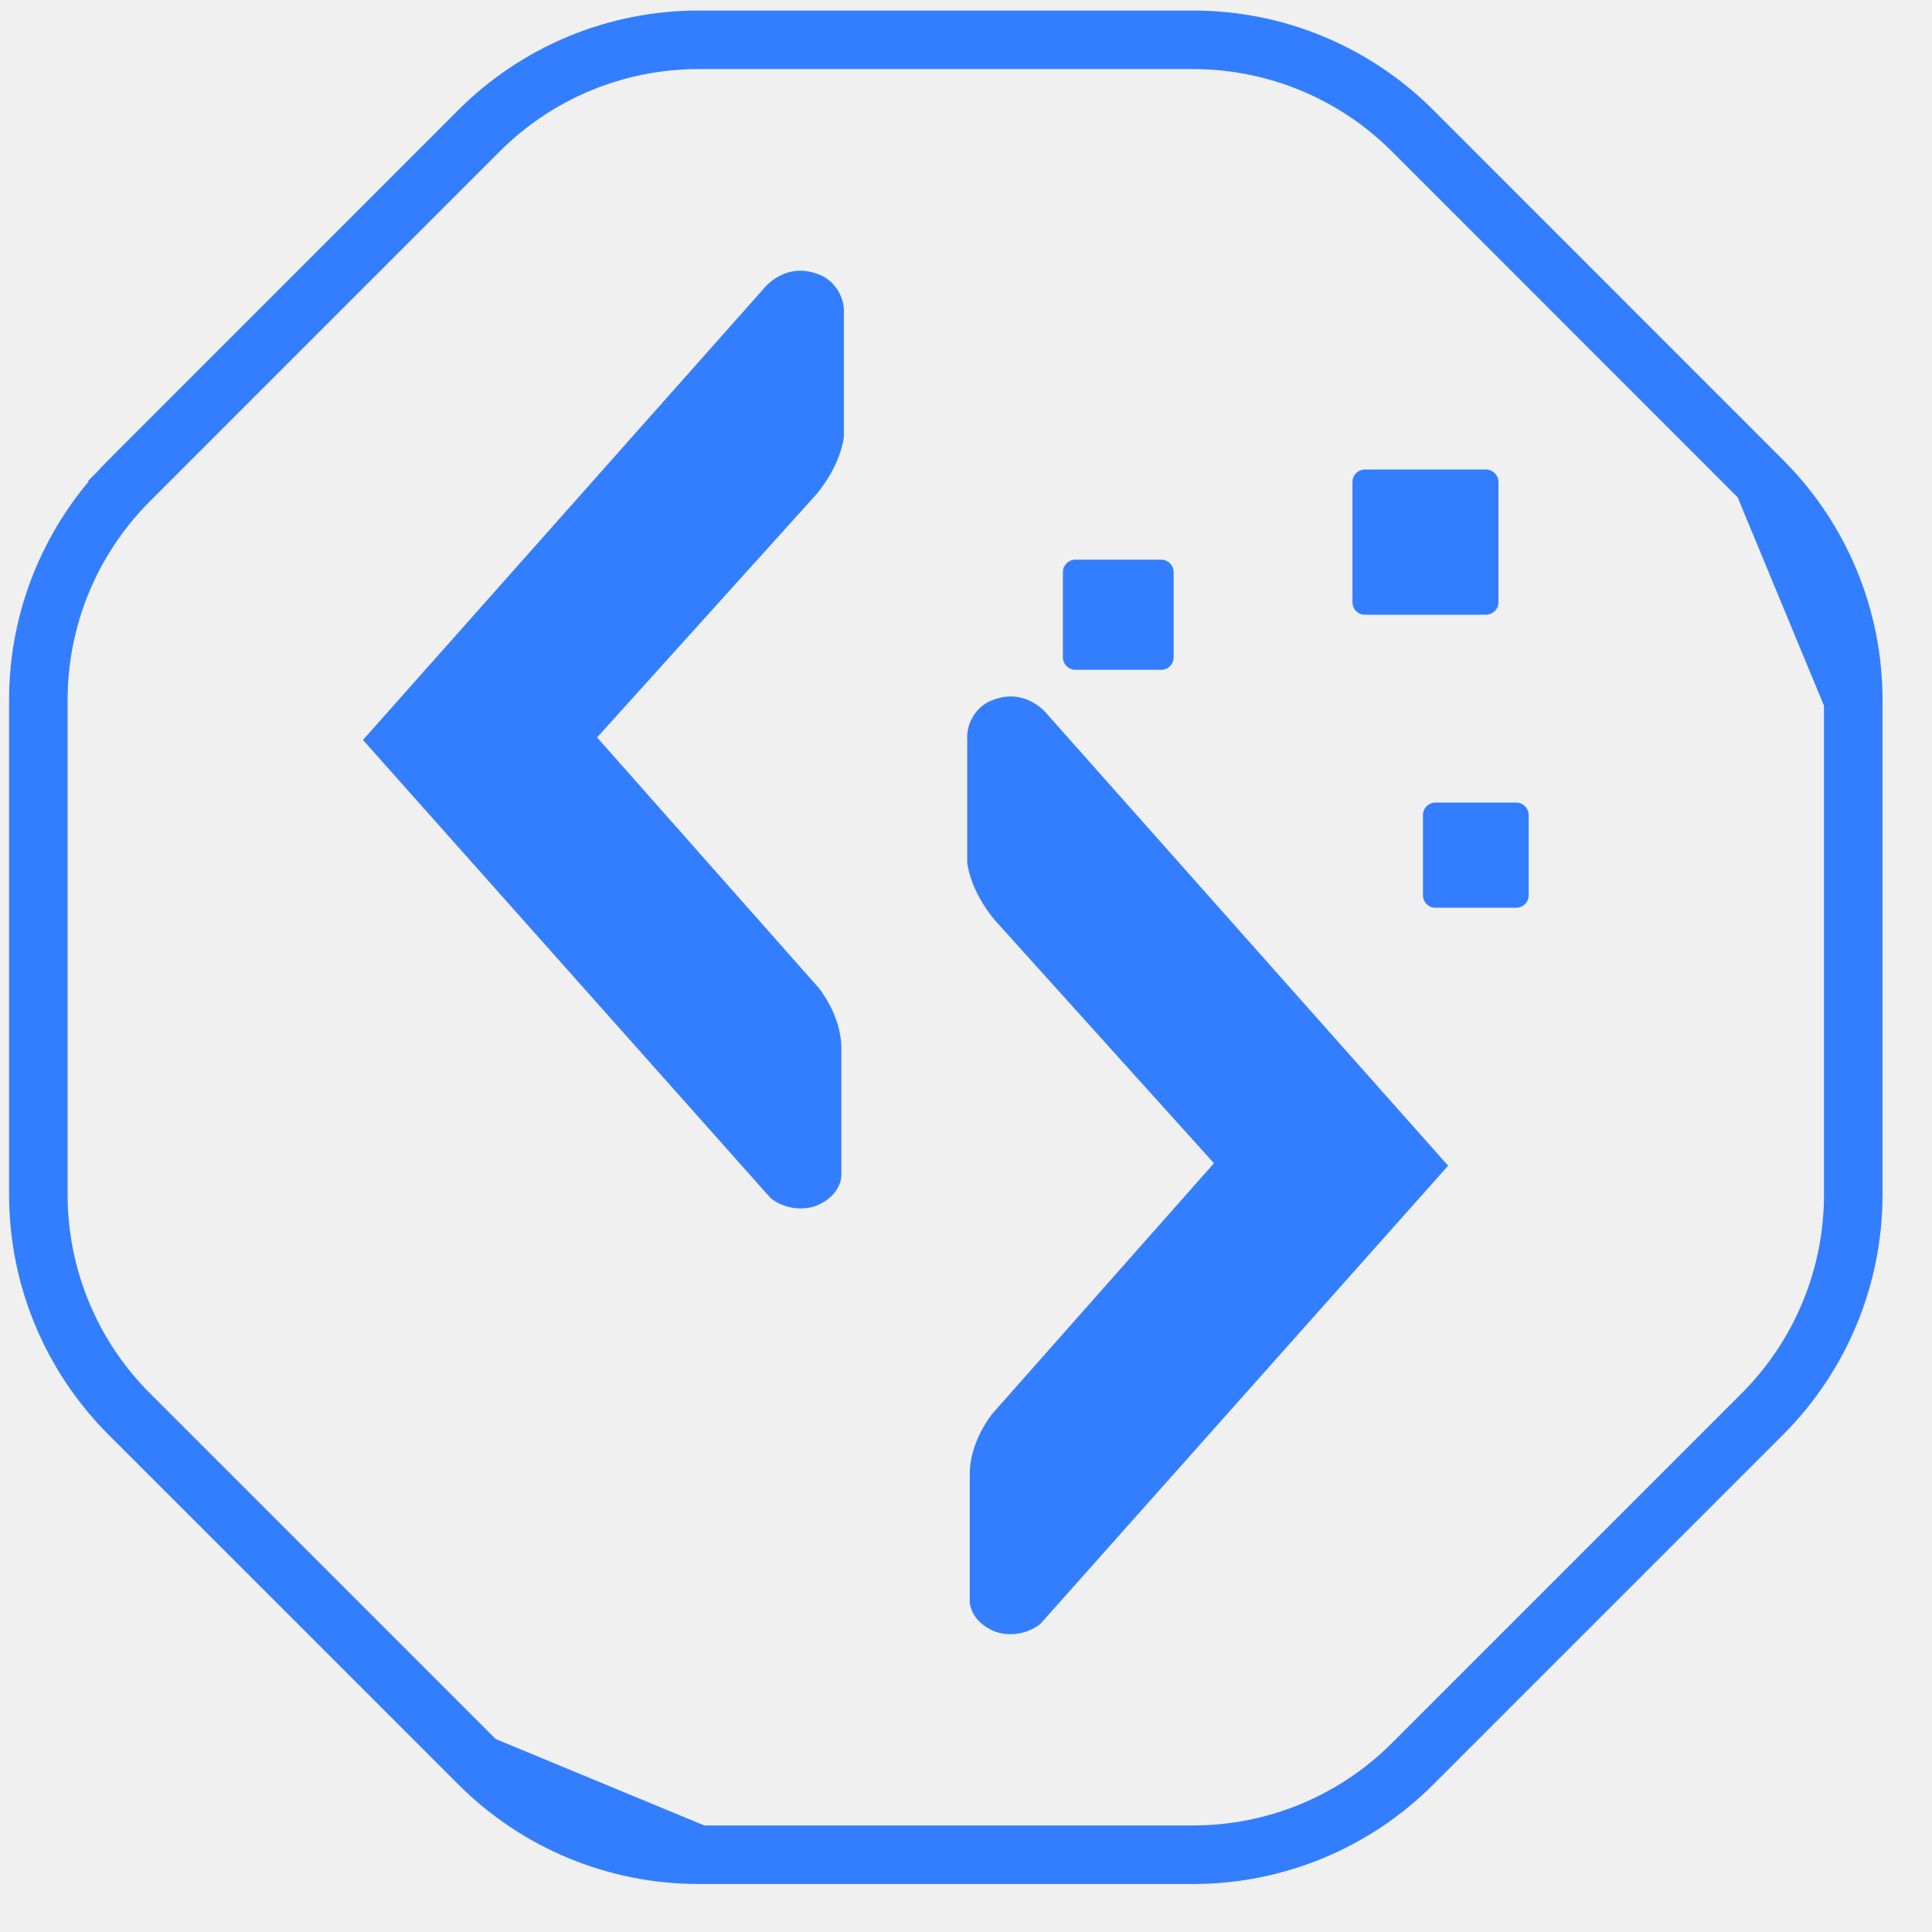
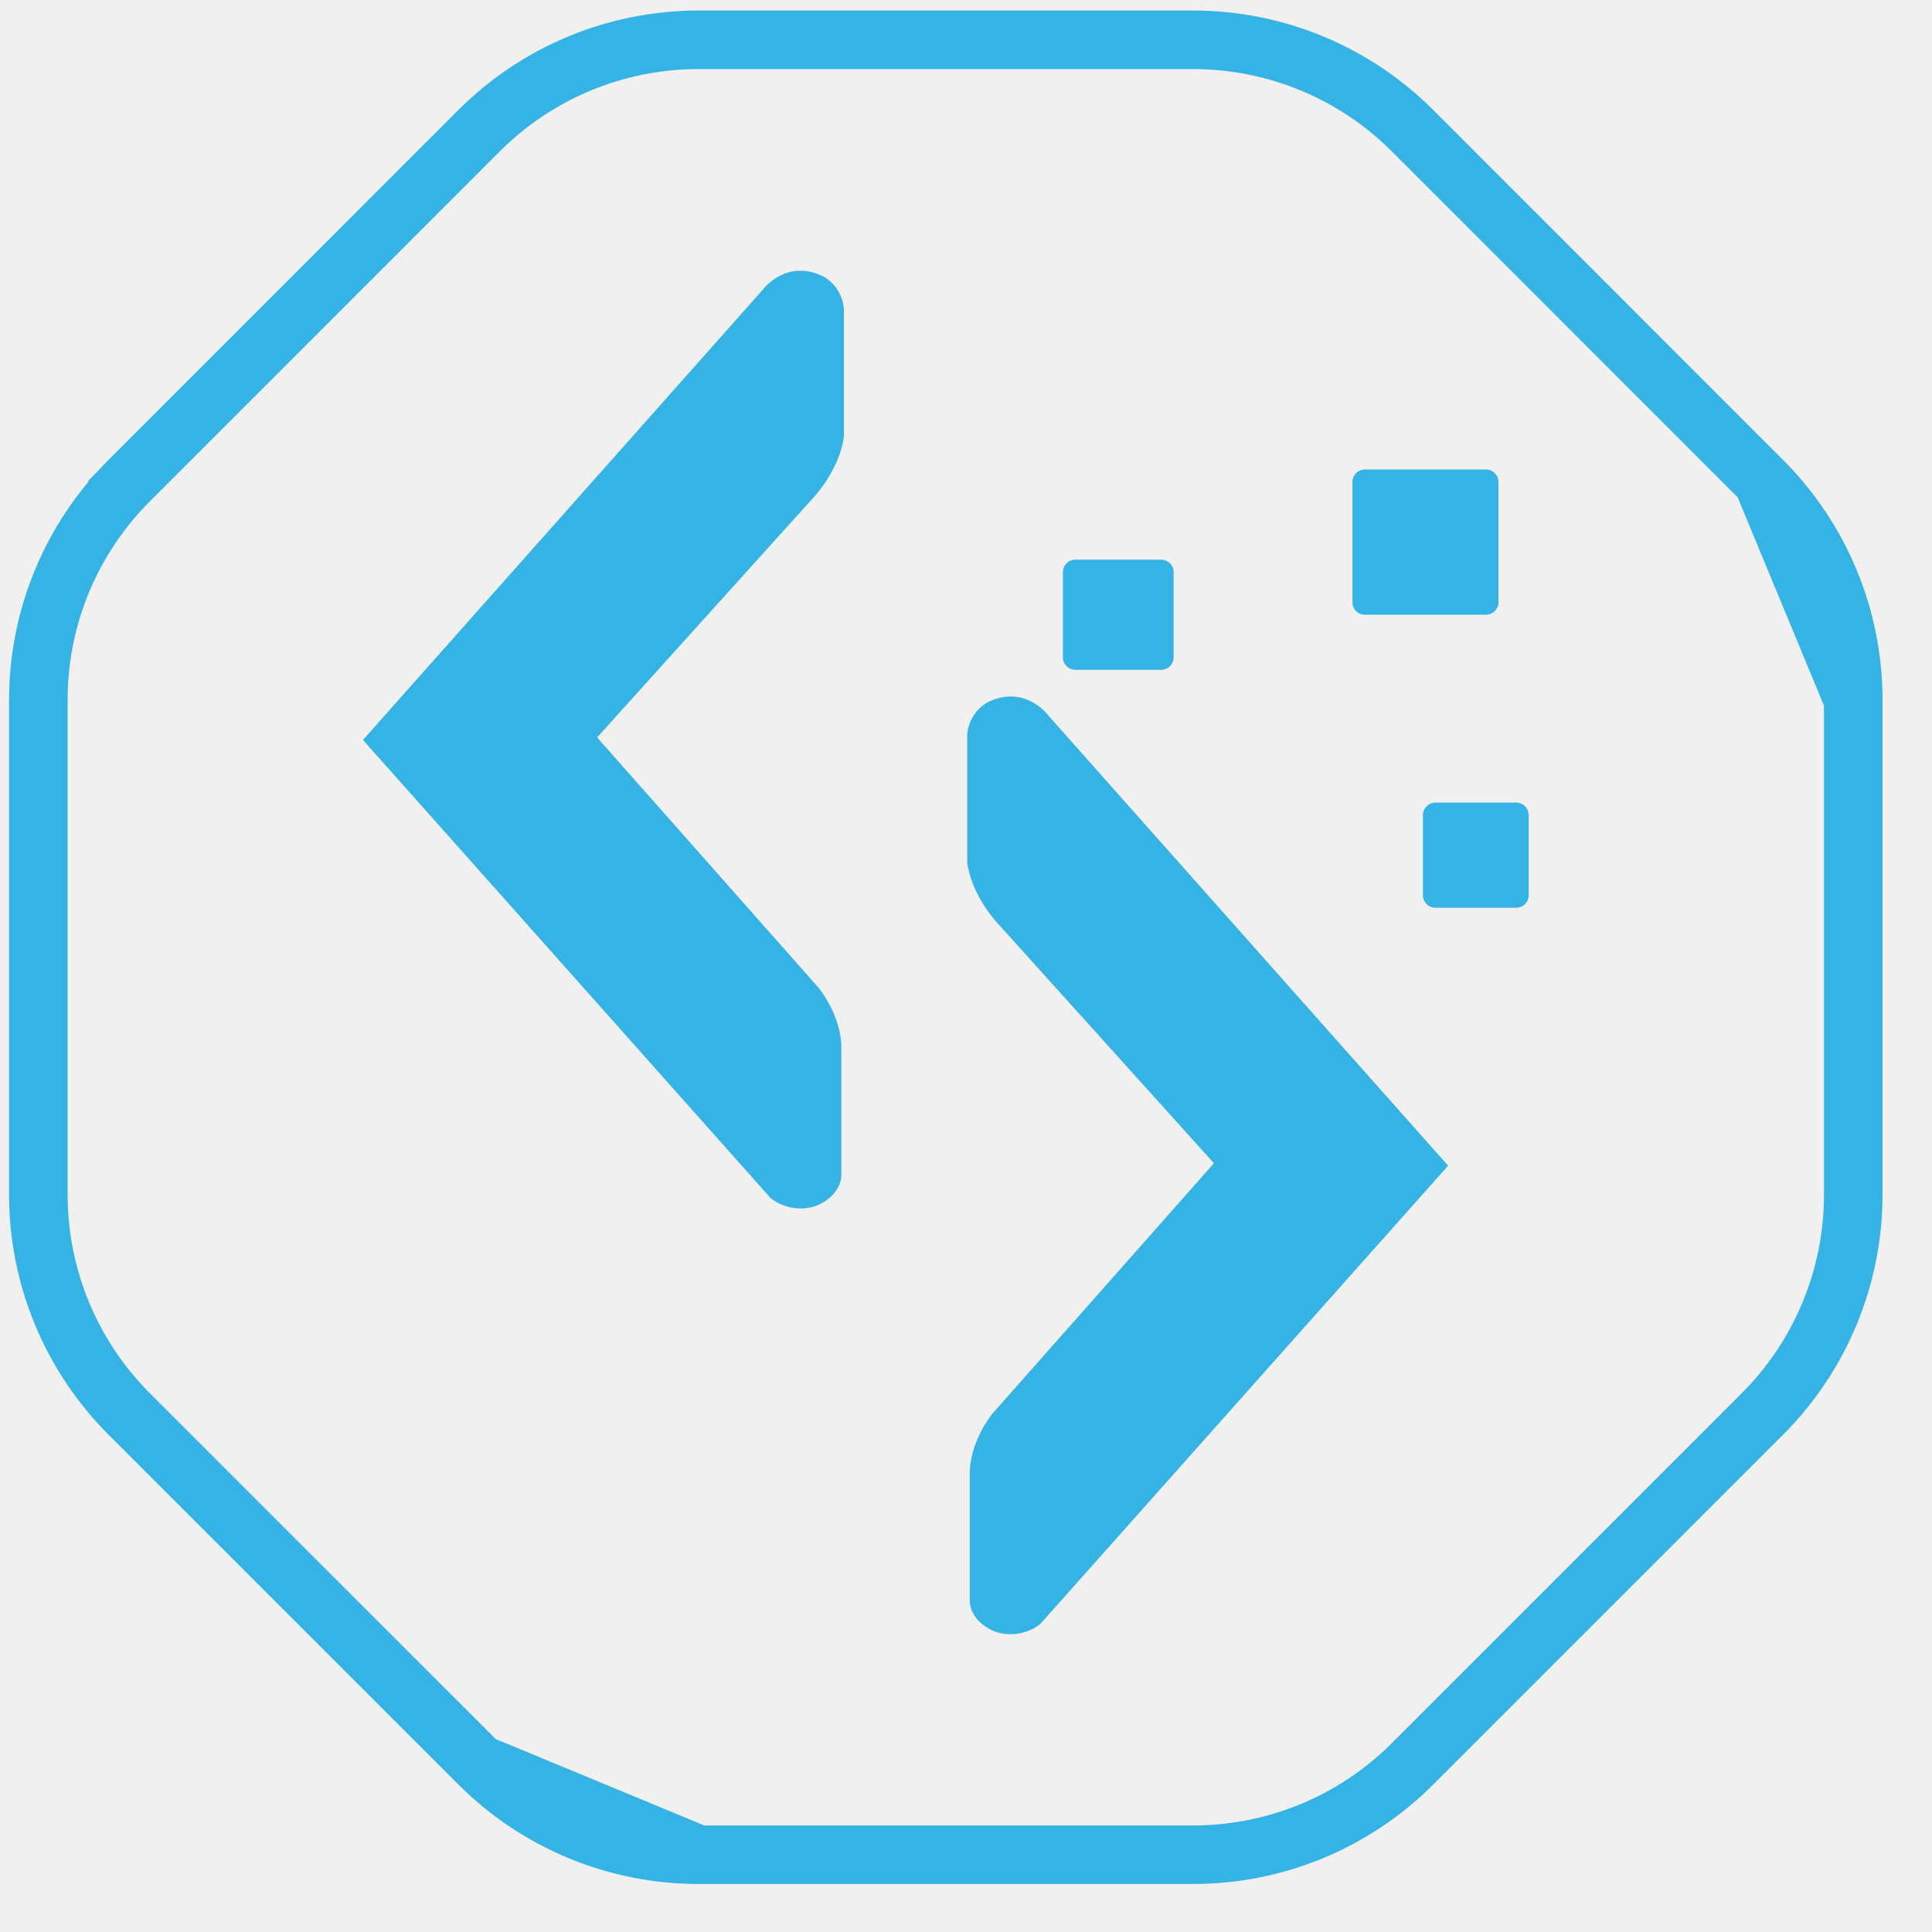
<svg xmlns="http://www.w3.org/2000/svg" width="33" height="33" viewBox="0 0 33 33" fill="none">
  <g clip-path="url(#clip0_2005_51)">
-     <path d="M30.104 8.211C31.097 9.204 31.655 10.55 31.655 11.954M30.104 8.211L31.655 11.954M30.104 8.211L24.126 2.231C23.133 1.238 21.786 0.68 20.381 0.68H11.929C10.524 0.68 9.177 1.238 8.184 2.231L2.207 8.209M31.655 11.954V20.406C31.655 21.811 31.097 23.157 30.104 24.151L24.126 30.129C23.133 31.122 21.786 31.68 20.381 31.68H11.93M2.207 8.209L1.858 7.86M2.207 8.209C1.213 9.202 0.655 10.549 0.655 11.954V20.406C0.655 21.102 0.792 21.79 1.058 22.433C1.325 23.076 1.715 23.66 2.207 24.152L8.184 30.128M8.184 30.128C9.178 31.122 10.525 31.68 11.93 31.68M8.184 30.128L11.93 31.68" stroke="#337EFF" />
-     <path d="M17.768 27.74L24.735 19.911L17.897 12.211C17.897 12.211 17.504 11.68 16.865 11.998C16.753 12.062 16.662 12.157 16.602 12.27C16.541 12.383 16.513 12.511 16.521 12.639V14.735C16.521 14.735 16.56 15.201 16.994 15.719L20.735 19.869L16.951 24.146C16.951 24.146 16.564 24.613 16.564 25.173V27.355C16.564 27.355 16.558 27.688 16.994 27.868C17.08 27.899 17.171 27.914 17.262 27.913C17.445 27.913 17.623 27.852 17.768 27.74ZM13.941 20.596C14.377 20.415 14.371 20.082 14.371 20.082V17.901C14.371 17.34 13.984 16.874 13.984 16.874L10.199 12.596L13.941 8.447C14.374 7.929 14.414 7.463 14.414 7.463V5.367C14.422 5.239 14.394 5.111 14.333 4.998C14.272 4.884 14.181 4.79 14.07 4.725C13.431 4.408 13.037 4.939 13.037 4.939L6.2 12.639L13.166 20.468C13.311 20.58 13.489 20.641 13.673 20.641C13.764 20.642 13.855 20.627 13.941 20.596ZM25.896 15.505C25.953 15.505 26.008 15.483 26.048 15.443C26.088 15.402 26.111 15.348 26.111 15.291V13.922C26.111 13.866 26.088 13.811 26.048 13.771C26.008 13.731 25.953 13.709 25.896 13.709H24.52C24.463 13.709 24.408 13.731 24.368 13.771C24.327 13.811 24.305 13.866 24.305 13.922V15.291C24.305 15.348 24.327 15.402 24.368 15.443C24.408 15.483 24.463 15.505 24.52 15.505H25.896ZM19.832 11.441C19.889 11.441 19.944 11.419 19.984 11.379C20.024 11.339 20.047 11.284 20.047 11.227V9.773C20.047 9.716 20.024 9.662 19.984 9.622C19.944 9.582 19.889 9.559 19.832 9.559H18.37C18.313 9.559 18.258 9.582 18.218 9.622C18.178 9.662 18.155 9.716 18.155 9.773V11.227C18.155 11.284 18.178 11.339 18.218 11.379C18.258 11.419 18.313 11.441 18.37 11.441H19.832ZM25.38 10.5C25.437 10.5 25.491 10.478 25.532 10.438C25.572 10.398 25.595 10.343 25.595 10.286V8.233C25.595 8.176 25.572 8.122 25.532 8.082C25.491 8.042 25.437 8.019 25.38 8.019H23.316C23.259 8.019 23.204 8.042 23.163 8.082C23.123 8.122 23.101 8.176 23.101 8.233V10.286C23.101 10.343 23.123 10.398 23.163 10.438C23.204 10.478 23.259 10.5 23.316 10.5H25.38Z" fill="#337EFF" />
+     <path d="M30.104 8.211C31.097 9.204 31.655 10.55 31.655 11.954M30.104 8.211L31.655 11.954M30.104 8.211L24.126 2.231C23.133 1.238 21.786 0.68 20.381 0.68H11.929C10.524 0.68 9.177 1.238 8.184 2.231L2.207 8.209M31.655 11.954V20.406C31.655 21.811 31.097 23.157 30.104 24.151L24.126 30.129C23.133 31.122 21.786 31.68 20.381 31.68H11.93M2.207 8.209L1.858 7.86M2.207 8.209C1.213 9.202 0.655 10.549 0.655 11.954V20.406C0.655 21.102 0.792 21.79 1.058 22.433C1.325 23.076 1.715 23.66 2.207 24.152L8.184 30.128M8.184 30.128C9.178 31.122 10.525 31.68 11.93 31.68M8.184 30.128L11.93 31.68" stroke="#34B3E4" />
+     <path d="M17.768 27.74L24.735 19.911L17.897 12.211C17.897 12.211 17.504 11.68 16.865 11.998C16.753 12.062 16.662 12.157 16.602 12.27C16.541 12.383 16.513 12.511 16.521 12.639V14.735C16.521 14.735 16.56 15.201 16.994 15.719L20.735 19.869L16.951 24.146C16.951 24.146 16.564 24.613 16.564 25.173V27.355C16.564 27.355 16.558 27.688 16.994 27.868C17.08 27.899 17.171 27.914 17.262 27.913C17.445 27.913 17.623 27.852 17.768 27.74ZM13.941 20.596C14.377 20.415 14.371 20.082 14.371 20.082V17.901C14.371 17.34 13.984 16.874 13.984 16.874L10.199 12.596L13.941 8.447C14.374 7.929 14.414 7.463 14.414 7.463V5.367C14.422 5.239 14.394 5.111 14.333 4.998C14.272 4.884 14.181 4.79 14.07 4.725C13.431 4.408 13.037 4.939 13.037 4.939L6.2 12.639L13.166 20.468C13.311 20.58 13.489 20.641 13.673 20.641C13.764 20.642 13.855 20.627 13.941 20.596ZM25.896 15.505C25.953 15.505 26.008 15.483 26.048 15.443C26.088 15.402 26.111 15.348 26.111 15.291V13.922C26.111 13.866 26.088 13.811 26.048 13.771C26.008 13.731 25.953 13.709 25.896 13.709H24.52C24.463 13.709 24.408 13.731 24.368 13.771C24.327 13.811 24.305 13.866 24.305 13.922V15.291C24.305 15.348 24.327 15.402 24.368 15.443C24.408 15.483 24.463 15.505 24.52 15.505H25.896ZM19.832 11.441C19.889 11.441 19.944 11.419 19.984 11.379C20.024 11.339 20.047 11.284 20.047 11.227V9.773C20.047 9.716 20.024 9.662 19.984 9.622C19.944 9.582 19.889 9.559 19.832 9.559H18.37C18.313 9.559 18.258 9.582 18.218 9.622C18.178 9.662 18.155 9.716 18.155 9.773V11.227C18.155 11.284 18.178 11.339 18.218 11.379C18.258 11.419 18.313 11.441 18.37 11.441H19.832ZM25.38 10.5C25.437 10.5 25.491 10.478 25.532 10.438C25.572 10.398 25.595 10.343 25.595 10.286V8.233C25.595 8.176 25.572 8.122 25.532 8.082C25.491 8.042 25.437 8.019 25.38 8.019H23.316C23.259 8.019 23.204 8.042 23.163 8.082C23.123 8.122 23.101 8.176 23.101 8.233V10.286C23.101 10.343 23.123 10.398 23.163 10.438C23.204 10.478 23.259 10.5 23.316 10.5H25.38Z" fill="#34B3E4" />
  </g>
  <defs>
    <clipPath id="clip0_2005_51">
      <rect width="33" height="33" fill="white" />
    </clipPath>
  </defs>
</svg>
